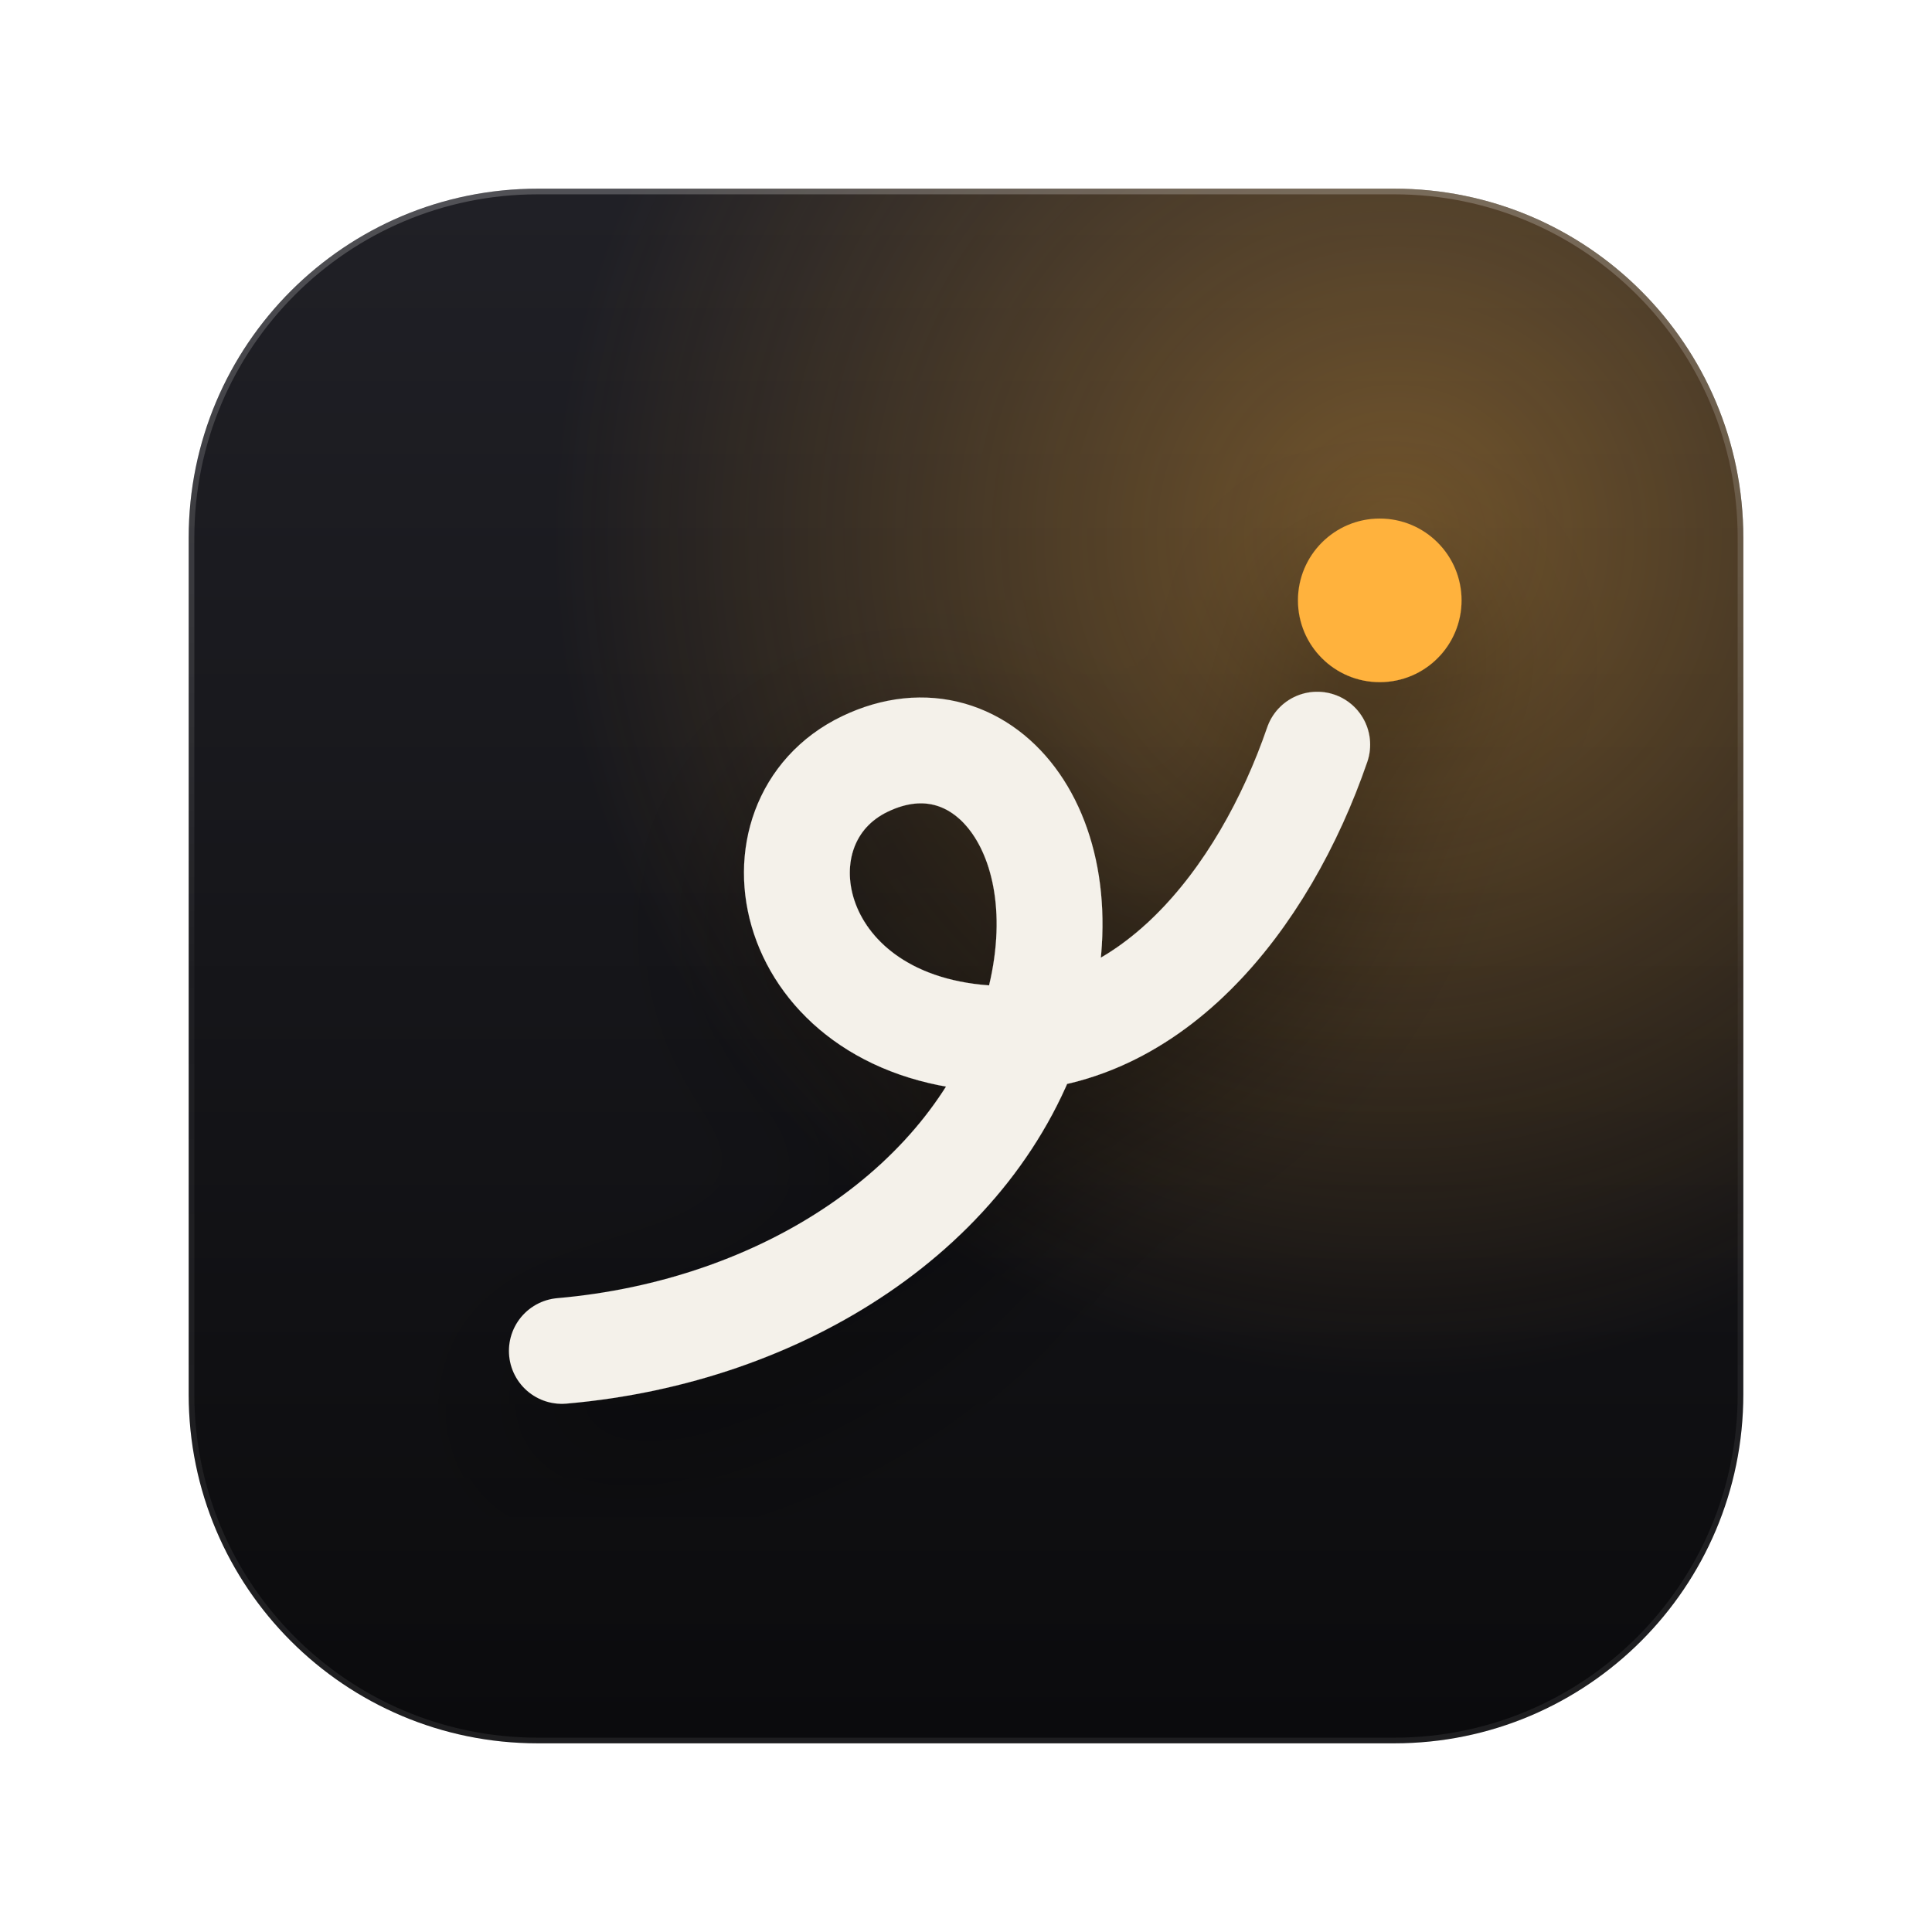
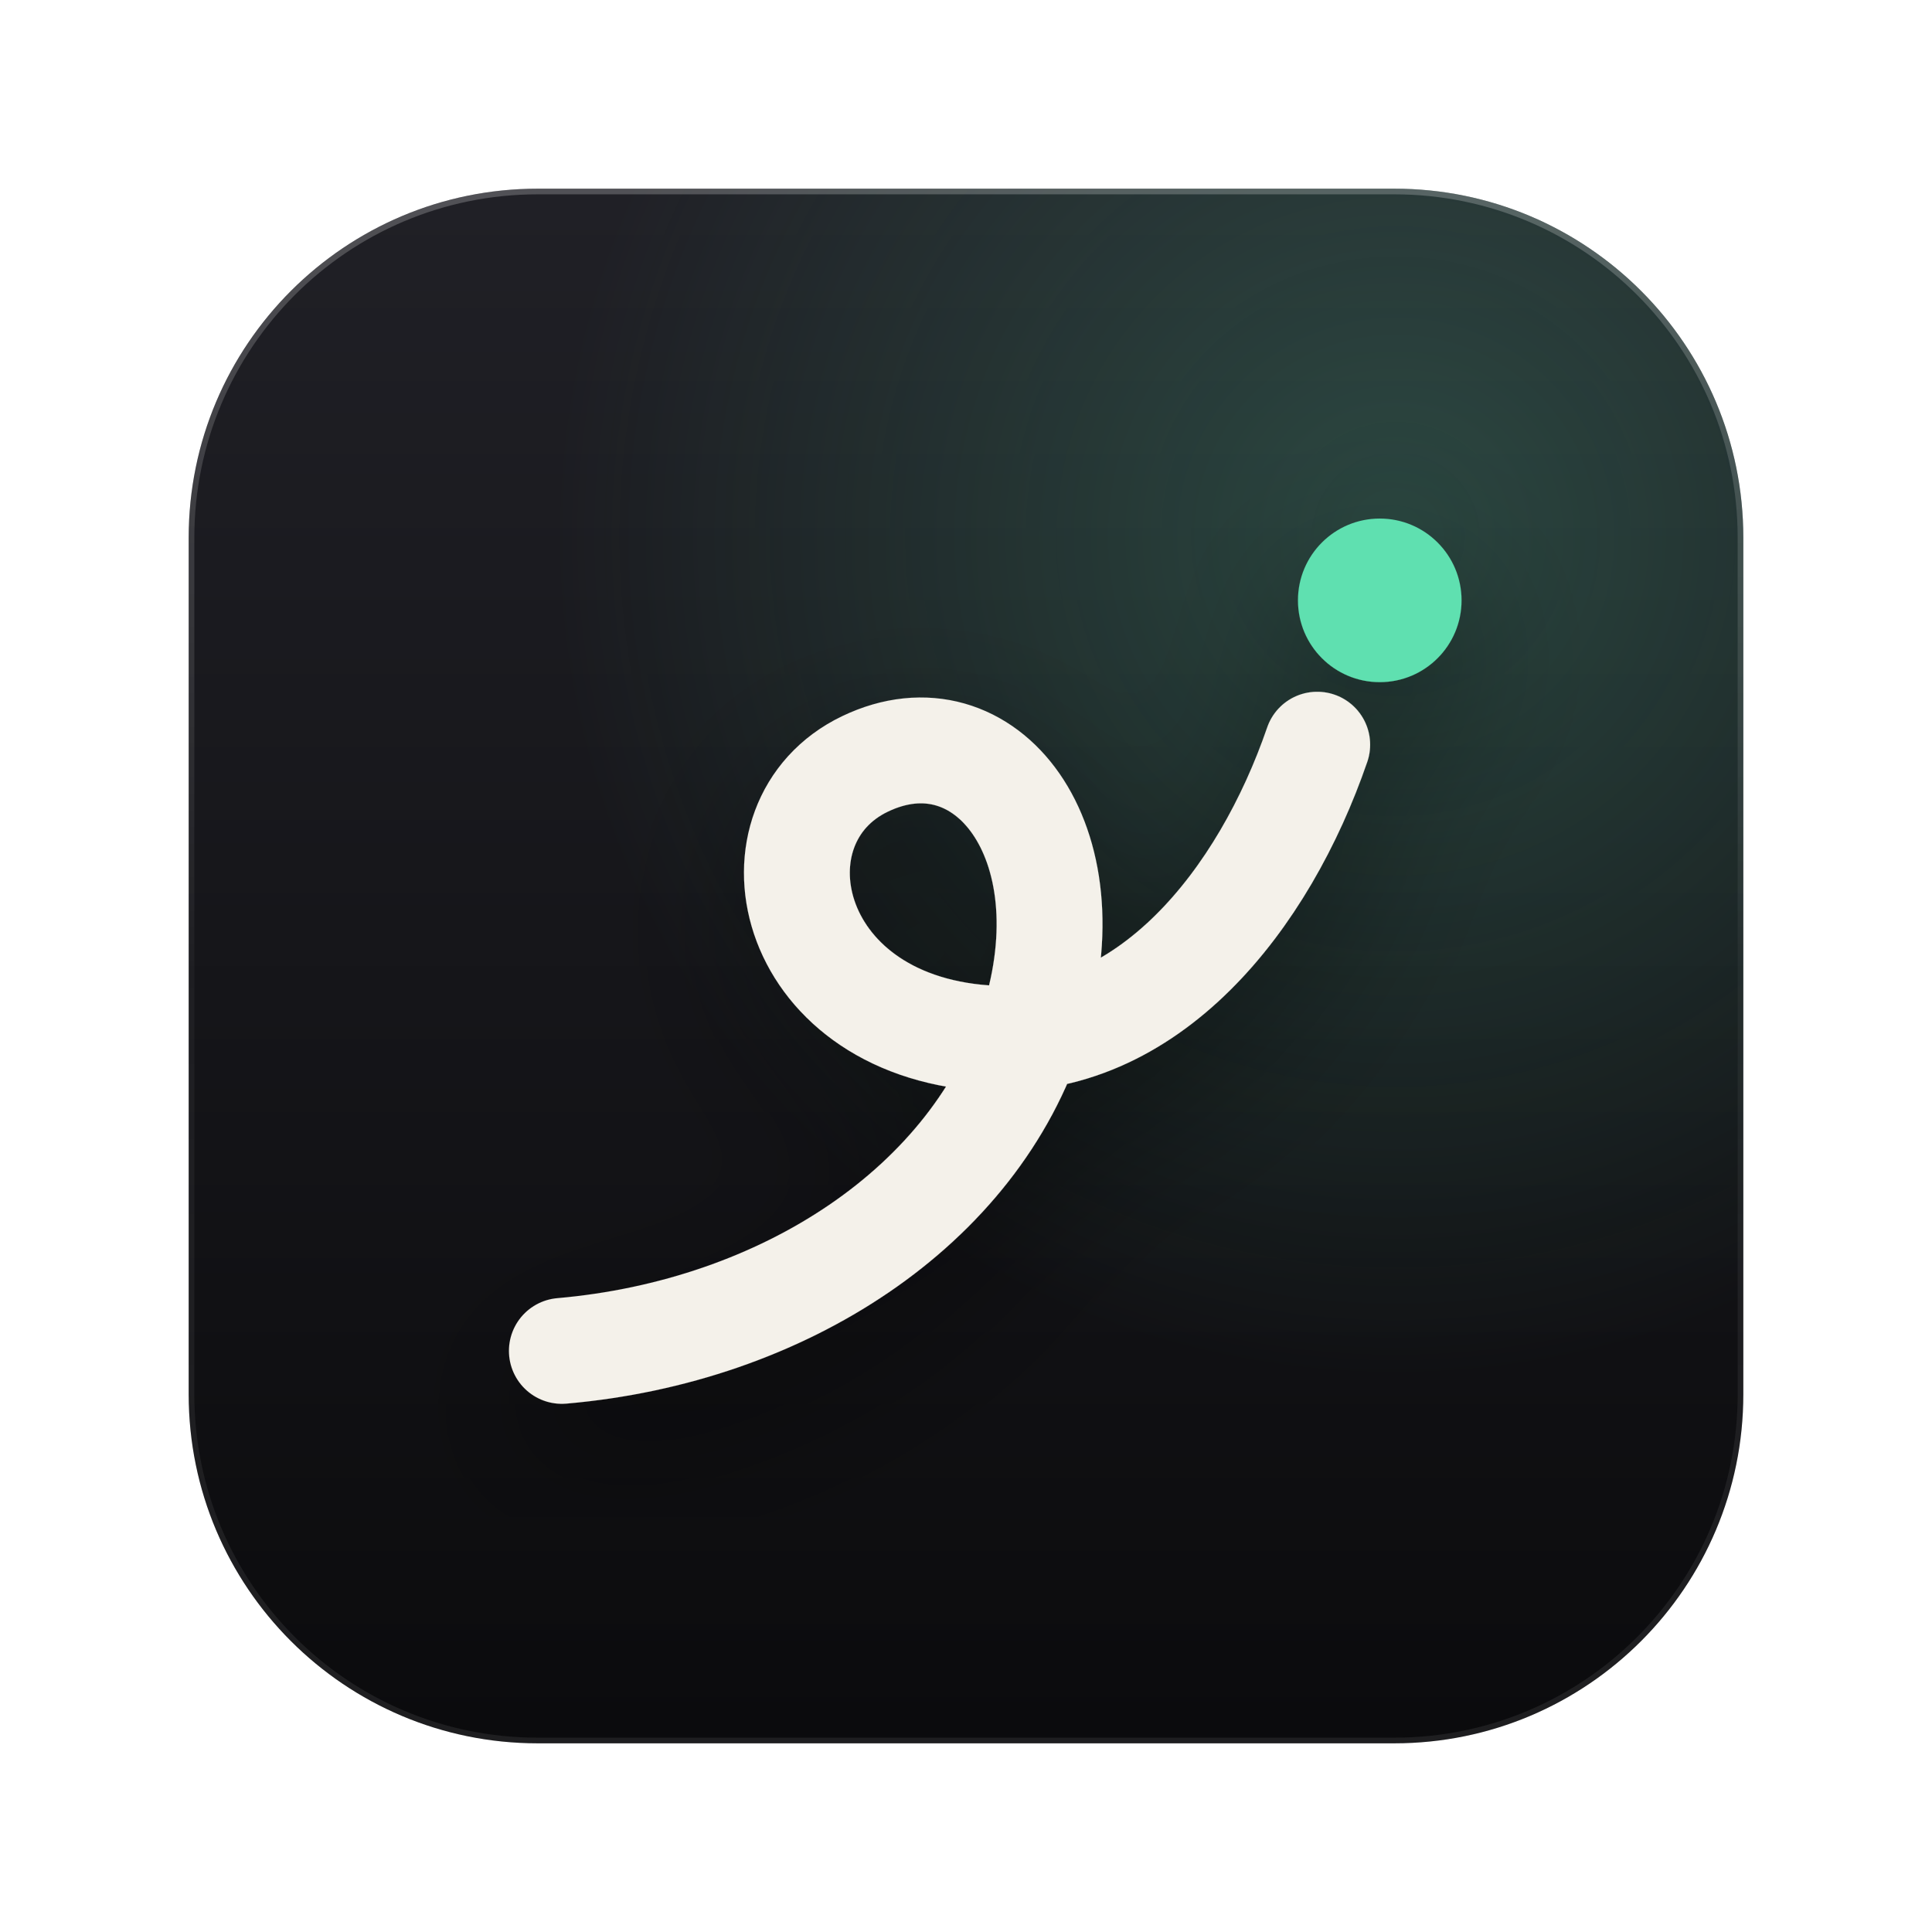
<svg xmlns="http://www.w3.org/2000/svg" viewBox="0 0 1024 1024" width="1024" height="1024">
  <defs>
    <linearGradient id="bg" x1="0" y1="0" x2="0" y2="1">
      <stop offset="0" stop-color="#202026" />
      <stop offset="1" stop-color="#0b0b0d" />
    </linearGradient>
    <radialGradient id="warm" cx="0.78" cy="0.22" r="0.55">
-       <stop offset="0" stop-color="#ffb23e" stop-opacity="0.38" />
-       <stop offset="1" stop-color="#ffb23e" stop-opacity="0" />
+       <stop offset="0" stop-color="#5fe0b0" stop-opacity="0.22" />
+       <stop offset="1" stop-color="#5fe0b0" stop-opacity="0" />
    </radialGradient>
    <linearGradient id="rim" x1="0" y1="0" x2="0" y2="1">
      <stop offset="0" stop-color="#ffffff" stop-opacity="0.22" />
      <stop offset="0.5" stop-color="#ffffff" stop-opacity="0.04" />
      <stop offset="1" stop-color="#ffffff" stop-opacity="0.08" />
    </linearGradient>
    <filter id="shadow" x="-20%" y="-20%" width="140%" height="140%">
      <feDropShadow dx="0" dy="12" stdDeviation="16" flood-color="#000000" flood-opacity="0.4" />
    </filter>
  </defs>
  <rect x="100" y="100" width="824" height="824" rx="185" fill="url(#bg)" />
  <rect x="100" y="100" width="824" height="824" rx="185" fill="url(#warm)" />
  <rect x="101.5" y="101.5" width="821" height="821" rx="183.5" fill="none" stroke="url(#rim)" stroke-width="3" />
  <g filter="url(#shadow)" transform="translate(512 512) scale(2.55) translate(-128 -116)">
    <path d="M44 196 C 90 192, 130 166, 142 128 C 154 90, 132 62, 107 74 C 82 86, 90 128, 132 131 C 166 133, 190 102, 201 70" fill="none" stroke="#f4f1ea" stroke-width="22" stroke-linecap="round" stroke-linejoin="round" />
-     <circle cx="214" cy="40" r="17" fill="#ffb23e" />
+     <circle cx="214" cy="40" r="17" fill="#5fe0b0" />
  </g>
</svg>
